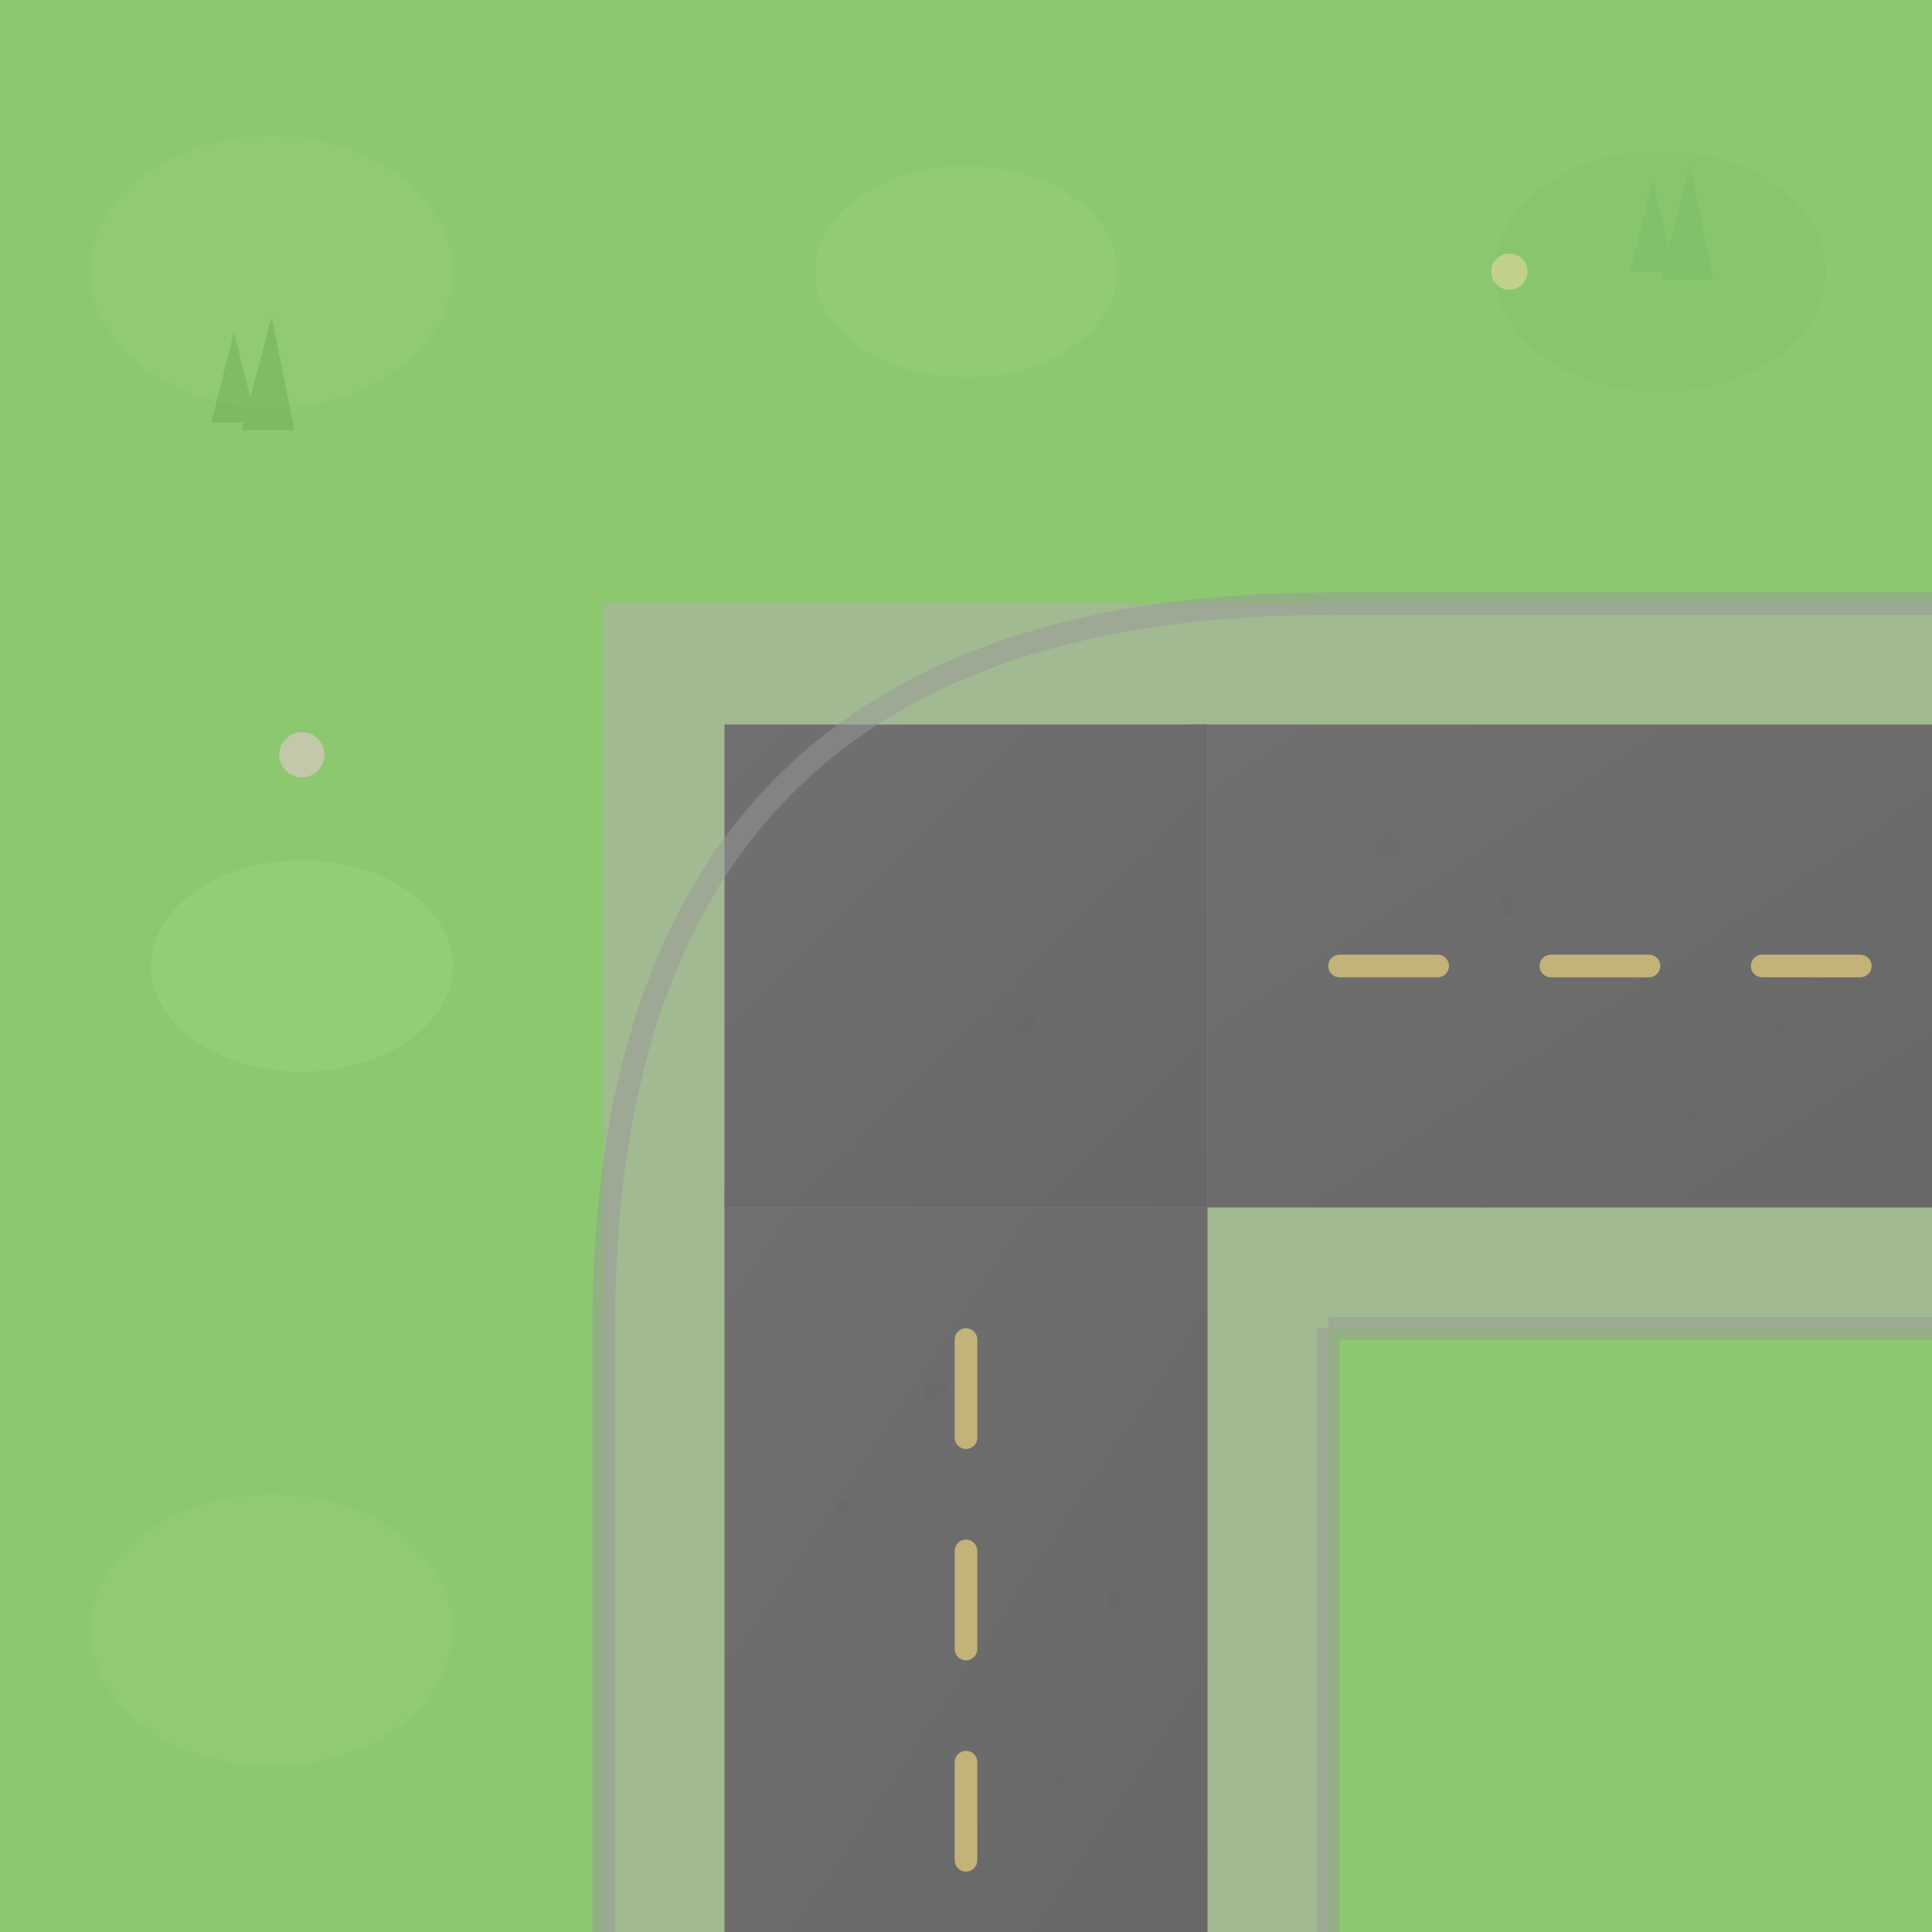
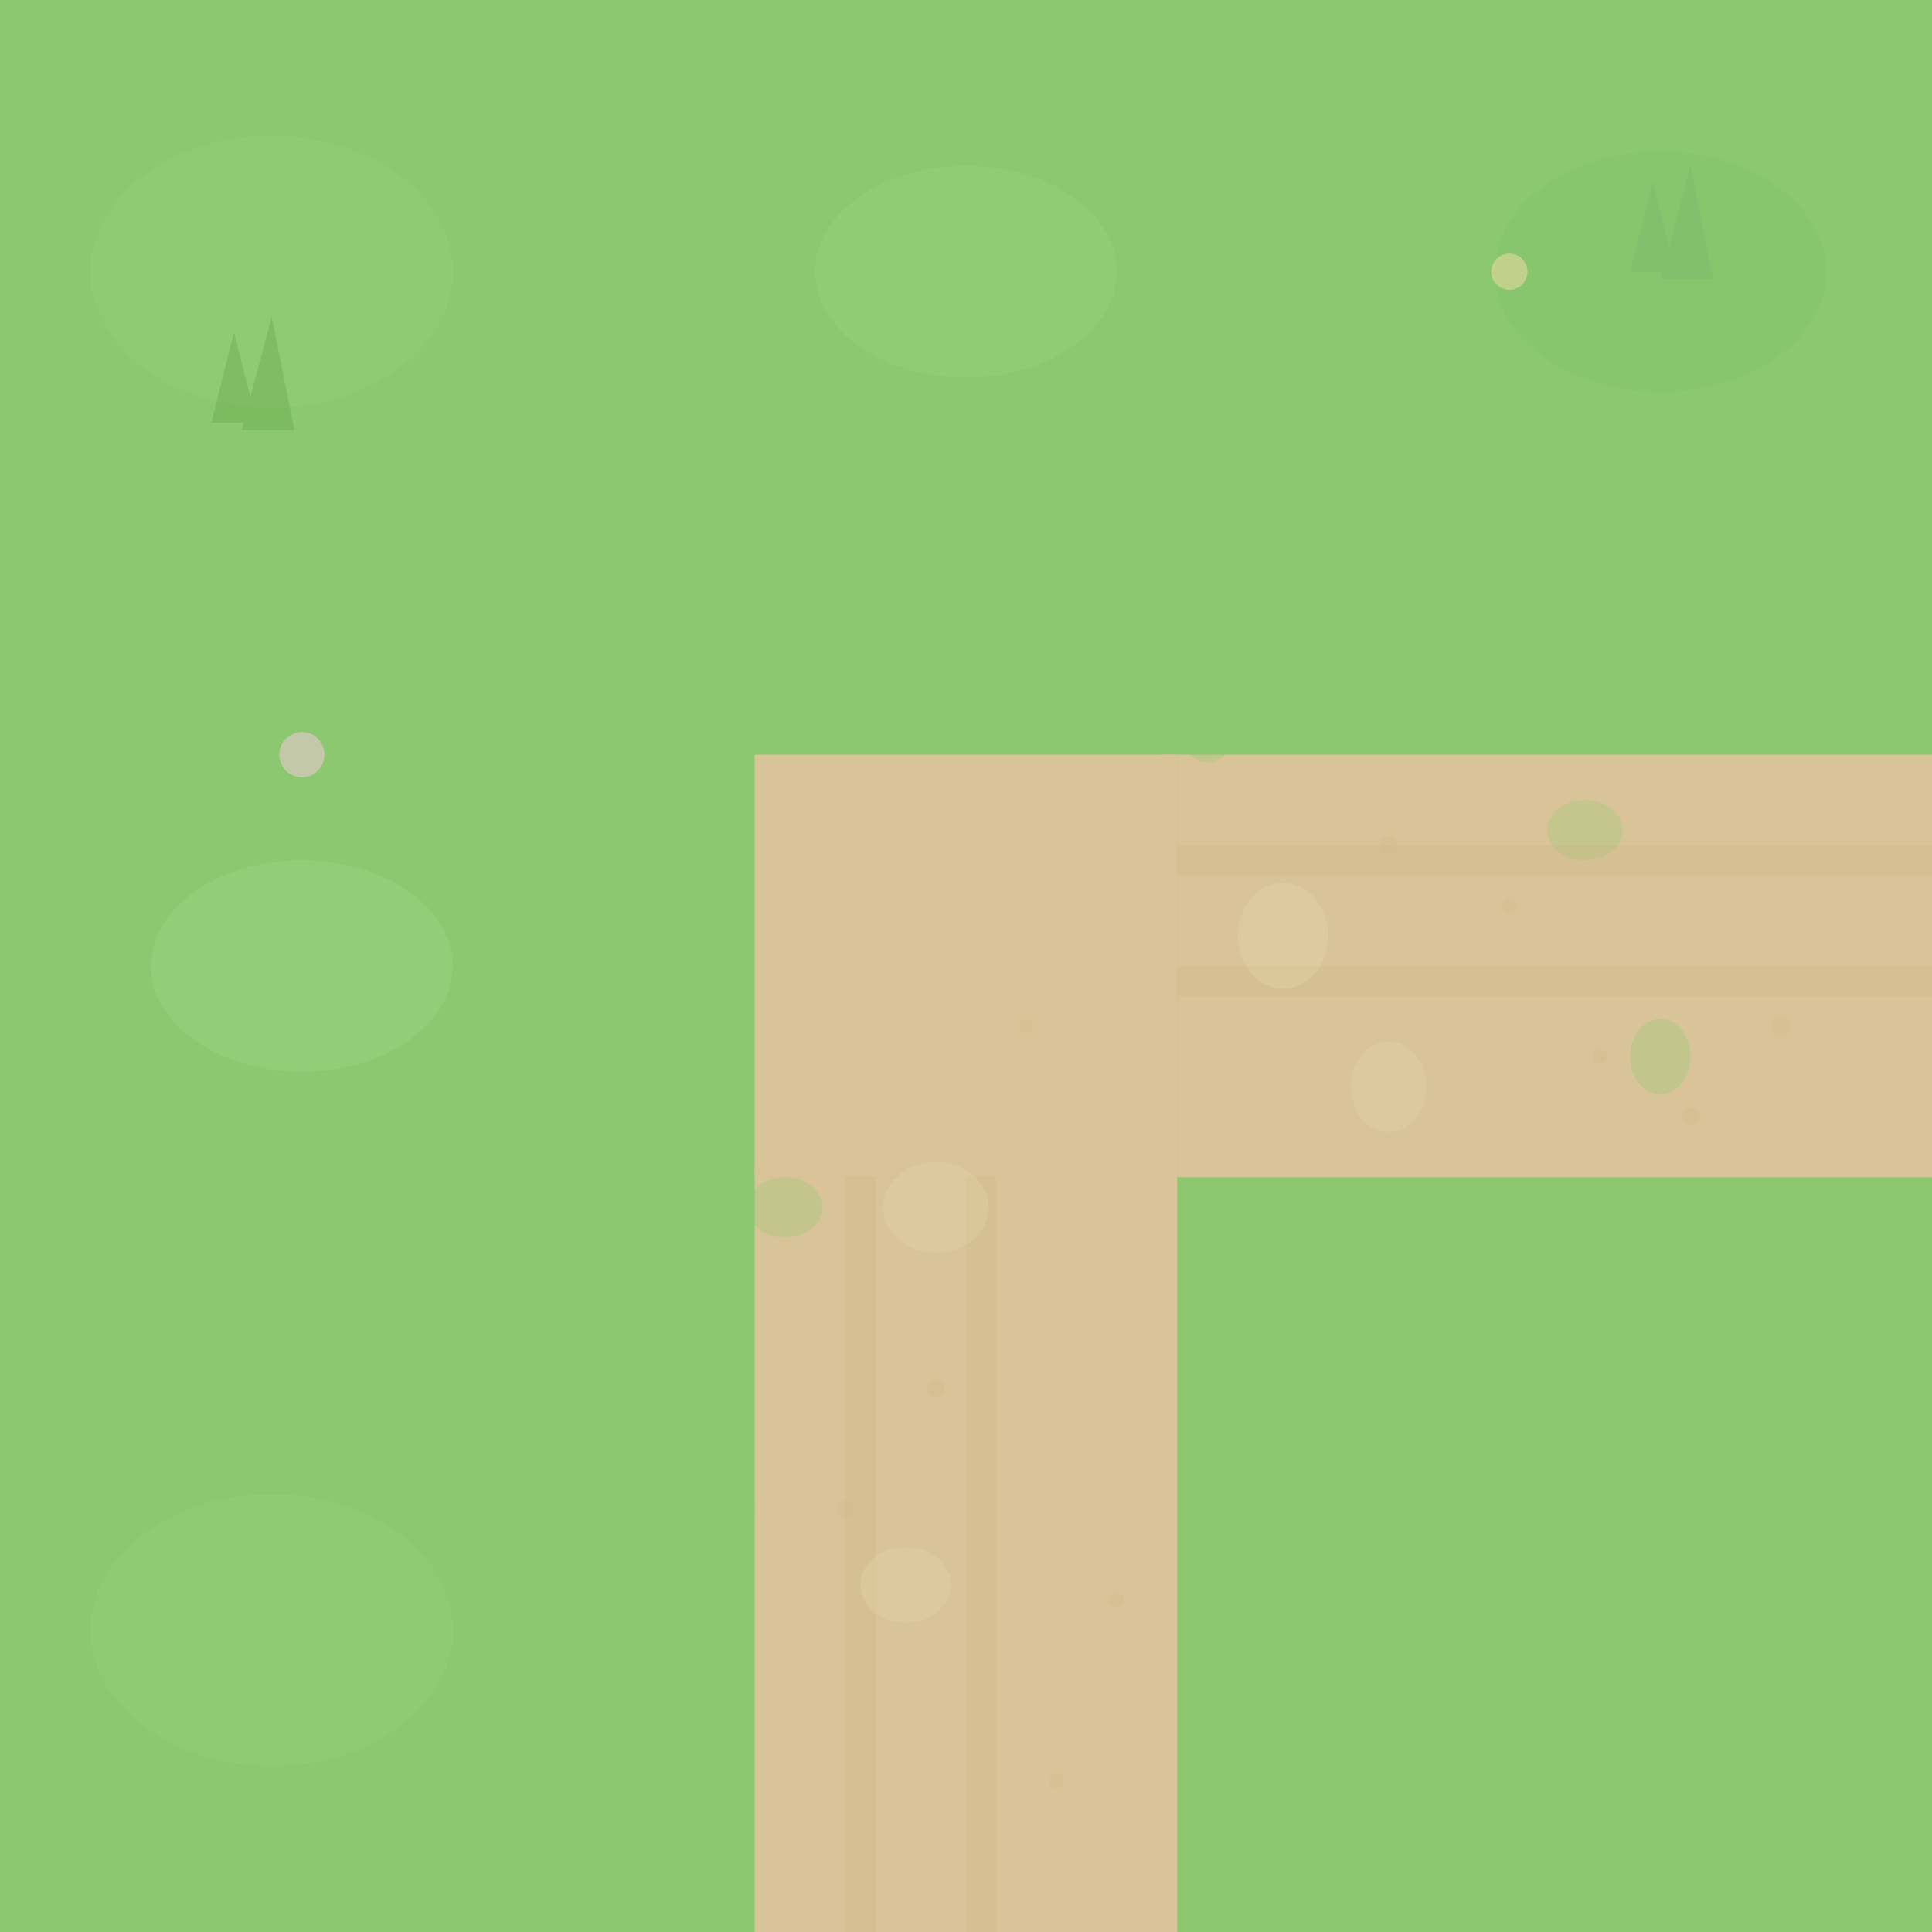
<svg xmlns="http://www.w3.org/2000/svg" viewBox="0 0 128 128">
-   <defs>
-     <linearGradient id="asphalt" x1="0" y1="0" x2="1" y2="1">
-       <stop offset="0%" stop-color="#707070" />
-       <stop offset="100%" stop-color="#686868" />
-     </linearGradient>
-   </defs>
  <rect width="128" height="128" fill="#8cc870" />
  <ellipse cx="18" cy="18" rx="12" ry="9" fill="#95d07a" opacity="0.4" />
  <ellipse cx="110" cy="18" rx="11" ry="8" fill="#82c466" opacity="0.35" />
  <ellipse cx="18" cy="108" rx="12" ry="9" fill="#95d07a" opacity="0.38" />
  <ellipse cx="20" cy="64" rx="10" ry="7" fill="#a0da88" opacity="0.3" />
  <ellipse cx="64" cy="18" rx="10" ry="7" fill="#9ad680" opacity="0.32" />
  <g fill="#6aaa50" opacity="0.45">
    <path d="M14 28 L15.5 22 L17 28Z" />
    <path d="M16 28.5 L18 21 L19.5 28.5Z" />
  </g>
  <g fill="#78b868" opacity="0.4">
    <path d="M108 18 L109.5 12 L111 18Z" />
    <path d="M110 18.5 L112 11 L113.5 18.5Z" />
  </g>
-   <rect x="88" y="40" width="40" height="8" fill="#b0b0a8" opacity="0.6" />
-   <rect x="88" y="80" width="40" height="8" fill="#b0b0a8" opacity="0.6" />
-   <rect x="40" y="88" width="8" height="40" fill="#b0b0a8" opacity="0.6" />
-   <rect x="80" y="88" width="8" height="40" fill="#b0b0a8" opacity="0.6" />
-   <path d="M88 40 L40 40 Q40 40 40 88 L48 88 Q48 48 88 48Z" fill="#b0b0a8" opacity="0.6" />
-   <rect x="80" y="80" width="8" height="8" fill="#b0b0a8" opacity="0.6" />
-   <rect x="80" y="48" width="48" height="32" fill="url(#asphalt)" />
-   <rect x="48" y="80" width="32" height="48" fill="url(#asphalt)" />
-   <rect x="48" y="48" width="32" height="32" fill="url(#asphalt)" />
-   <path d="M80 48 Q48 48 48 80 L80 80Z" fill="url(#asphalt)" />
-   <g stroke="#989898" stroke-width="1.5" opacity="0.5" fill="none">
-     <line x1="88" y1="40" x2="128" y2="40" />
-     <line x1="88" y1="88" x2="128" y2="88" />
-     <line x1="40" y1="88" x2="40" y2="128" />
-     <line x1="88" y1="88" x2="88" y2="128" />
-     <path d="M88 40 Q40 40 40 88" />
+   <rect x="78" y="50" width="50" height="28" fill="#d8c498" />
+   <rect x="50" y="78" width="28" height="50" fill="#d8c498" />
+   <rect x="50" y="50" width="28" height="28" fill="#d8c498" />
+   <path d="M78 50 Q50 50 50 78 L78 78Z" fill="#d8c498" />
+   <ellipse cx="80" cy="48" rx="2" ry="2.5" fill="#8cc870" opacity="0.3" />
+   <ellipse cx="105" cy="55" rx="2.5" ry="2" fill="#8cc870" opacity="0.25" />
+   <ellipse cx="110" cy="70" rx="2" ry="2.5" fill="#8cc870" opacity="0.3" />
+   <ellipse cx="52" cy="80" rx="2.5" ry="2" fill="#8cc870" opacity="0.28" />
+   <ellipse cx="48" cy="100" rx="2" ry="2.5" fill="#8cc870" opacity="0.32" />
+   <line x1="78" y1="57" x2="128" y2="57" stroke="#c8b480" stroke-width="2" opacity="0.25" />
+   <line x1="78" y1="65" x2="128" y2="65" stroke="#c8b480" stroke-width="2" opacity="0.25" />
+   <line x1="57" y1="78" x2="57" y2="128" stroke="#c8b480" stroke-width="2" opacity="0.25" />
+   <line x1="65" y1="78" x2="65" y2="128" stroke="#c8b480" stroke-width="2" opacity="0.25" />
+   <g fill="#c8b480" opacity="0.2">
+     <circle cx="92" cy="56" r="0.6" />
+     <circle cx="106" cy="70" r="0.5" />
+     <circle cx="62" cy="92" r="0.6" />
+     <circle cx="74" cy="106" r="0.5" />
+     <circle cx="68" cy="68" r="0.5" />
+     <circle cx="56" cy="100" r="0.6" />
+     <circle cx="100" cy="60" r="0.5" />
+     <circle cx="118" cy="68" r="0.6" />
+     <circle cx="70" cy="118" r="0.5" />
+     <circle cx="112" cy="74" r="0.6" />
  </g>
-   <g fill="#606060" opacity="0.12">
-     <circle cx="92" cy="56" r="0.8" />
-     <circle cx="106" cy="70" r="0.7" />
-     <circle cx="62" cy="92" r="0.9" />
-     <circle cx="74" cy="106" r="0.7" />
-     <circle cx="68" cy="68" r="0.8" />
-     <circle cx="56" cy="100" r="0.7" />
-     <circle cx="100" cy="60" r="0.8" />
-     <circle cx="118" cy="68" r="0.7" />
-     <circle cx="70" cy="118" r="0.6" />
-     <circle cx="112" cy="74" r="0.7" />
-   </g>
-   <rect x="88" y="63.25" width="8" height="1.5" rx="0.75" fill="#e8d080" opacity="0.7" />
-   <rect x="102" y="63.25" width="8" height="1.5" rx="0.75" fill="#e8d080" opacity="0.7" />
-   <rect x="116" y="63.25" width="8" height="1.5" rx="0.75" fill="#e8d080" opacity="0.7" />
-   <rect x="63.25" y="88" width="1.5" height="8" rx="0.75" fill="#e8d080" opacity="0.7" />
-   <rect x="63.25" y="102" width="1.5" height="8" rx="0.75" fill="#e8d080" opacity="0.7" />
-   <rect x="63.25" y="116" width="1.5" height="8" rx="0.75" fill="#e8d080" opacity="0.7" />
+   <ellipse cx="85" cy="62" rx="3" ry="3.5" fill="#e8d8b0" opacity="0.3" />
+   <ellipse cx="62" cy="80" rx="3.5" ry="3" fill="#e8d8b0" opacity="0.25" />
+   <ellipse cx="60" cy="105" rx="3" ry="2.5" fill="#e8d8b0" opacity="0.28" />
+   <ellipse cx="92" cy="72" rx="2.5" ry="3" fill="#e8d8b0" opacity="0.25" />
  <circle cx="20" cy="50" r="1.5" fill="#e8c8d0" opacity="0.6" />
  <circle cx="100" cy="18" r="1.2" fill="#e8d8a0" opacity="0.6" />
</svg>
